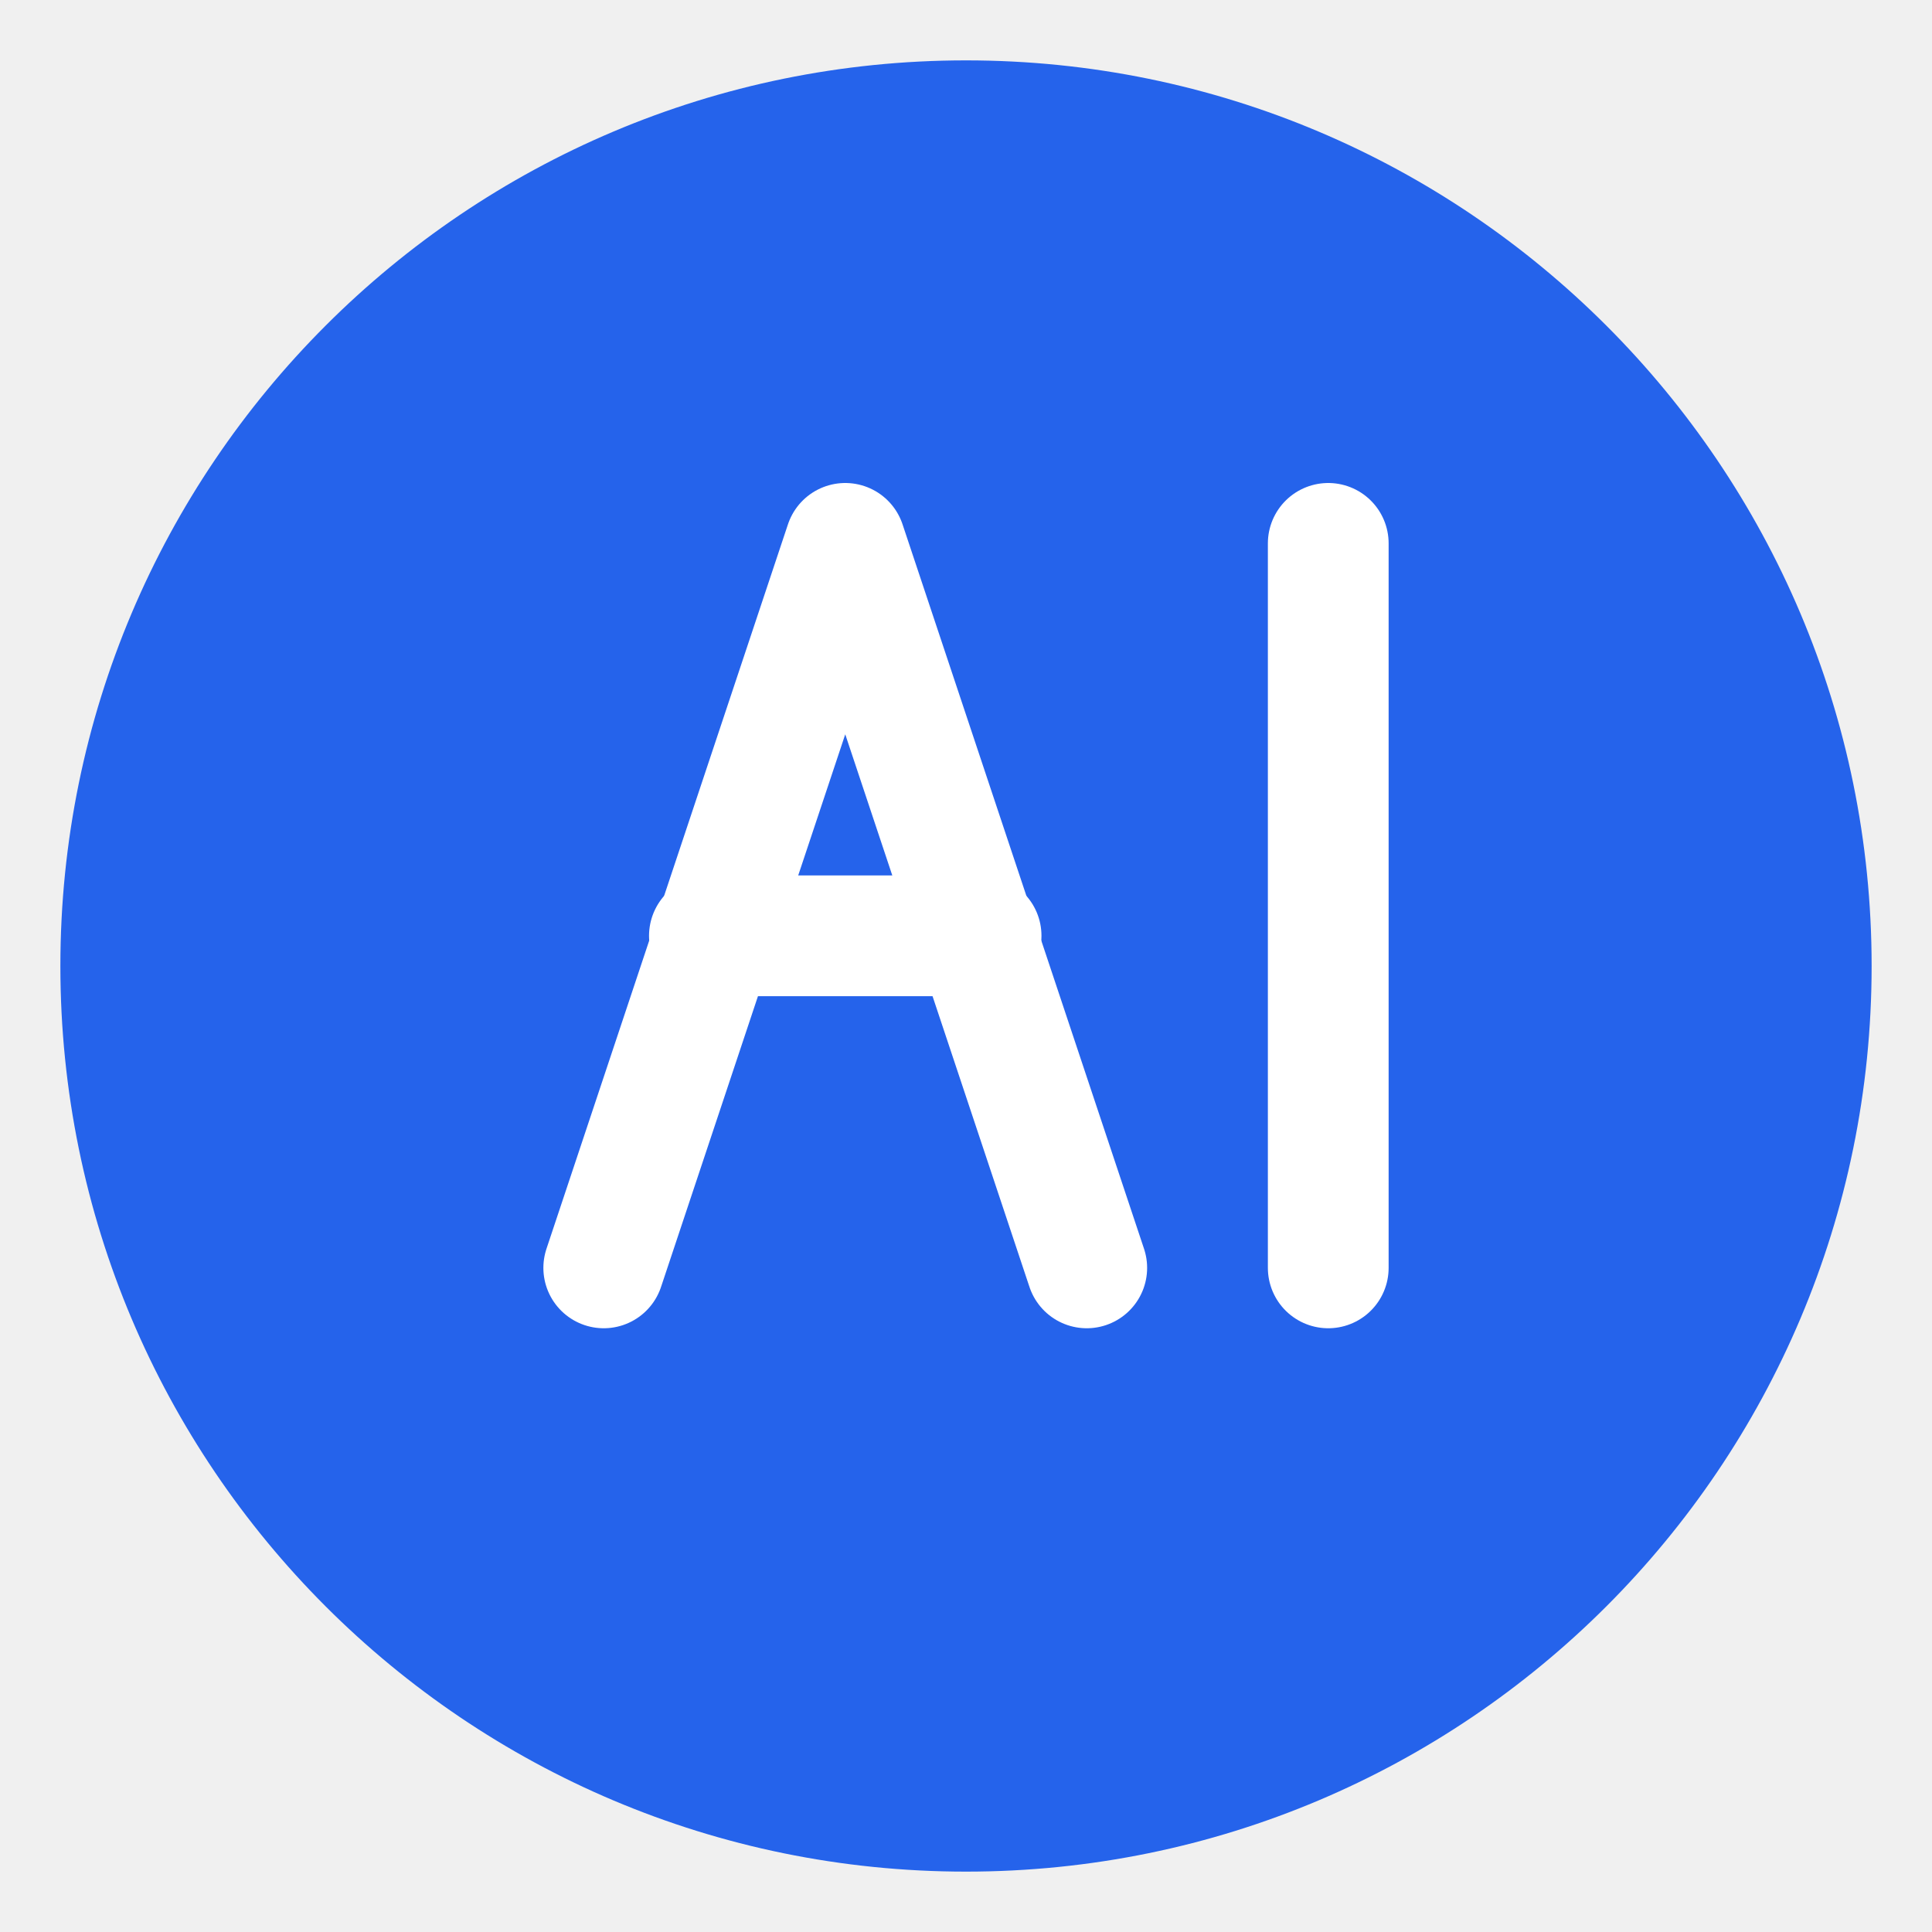
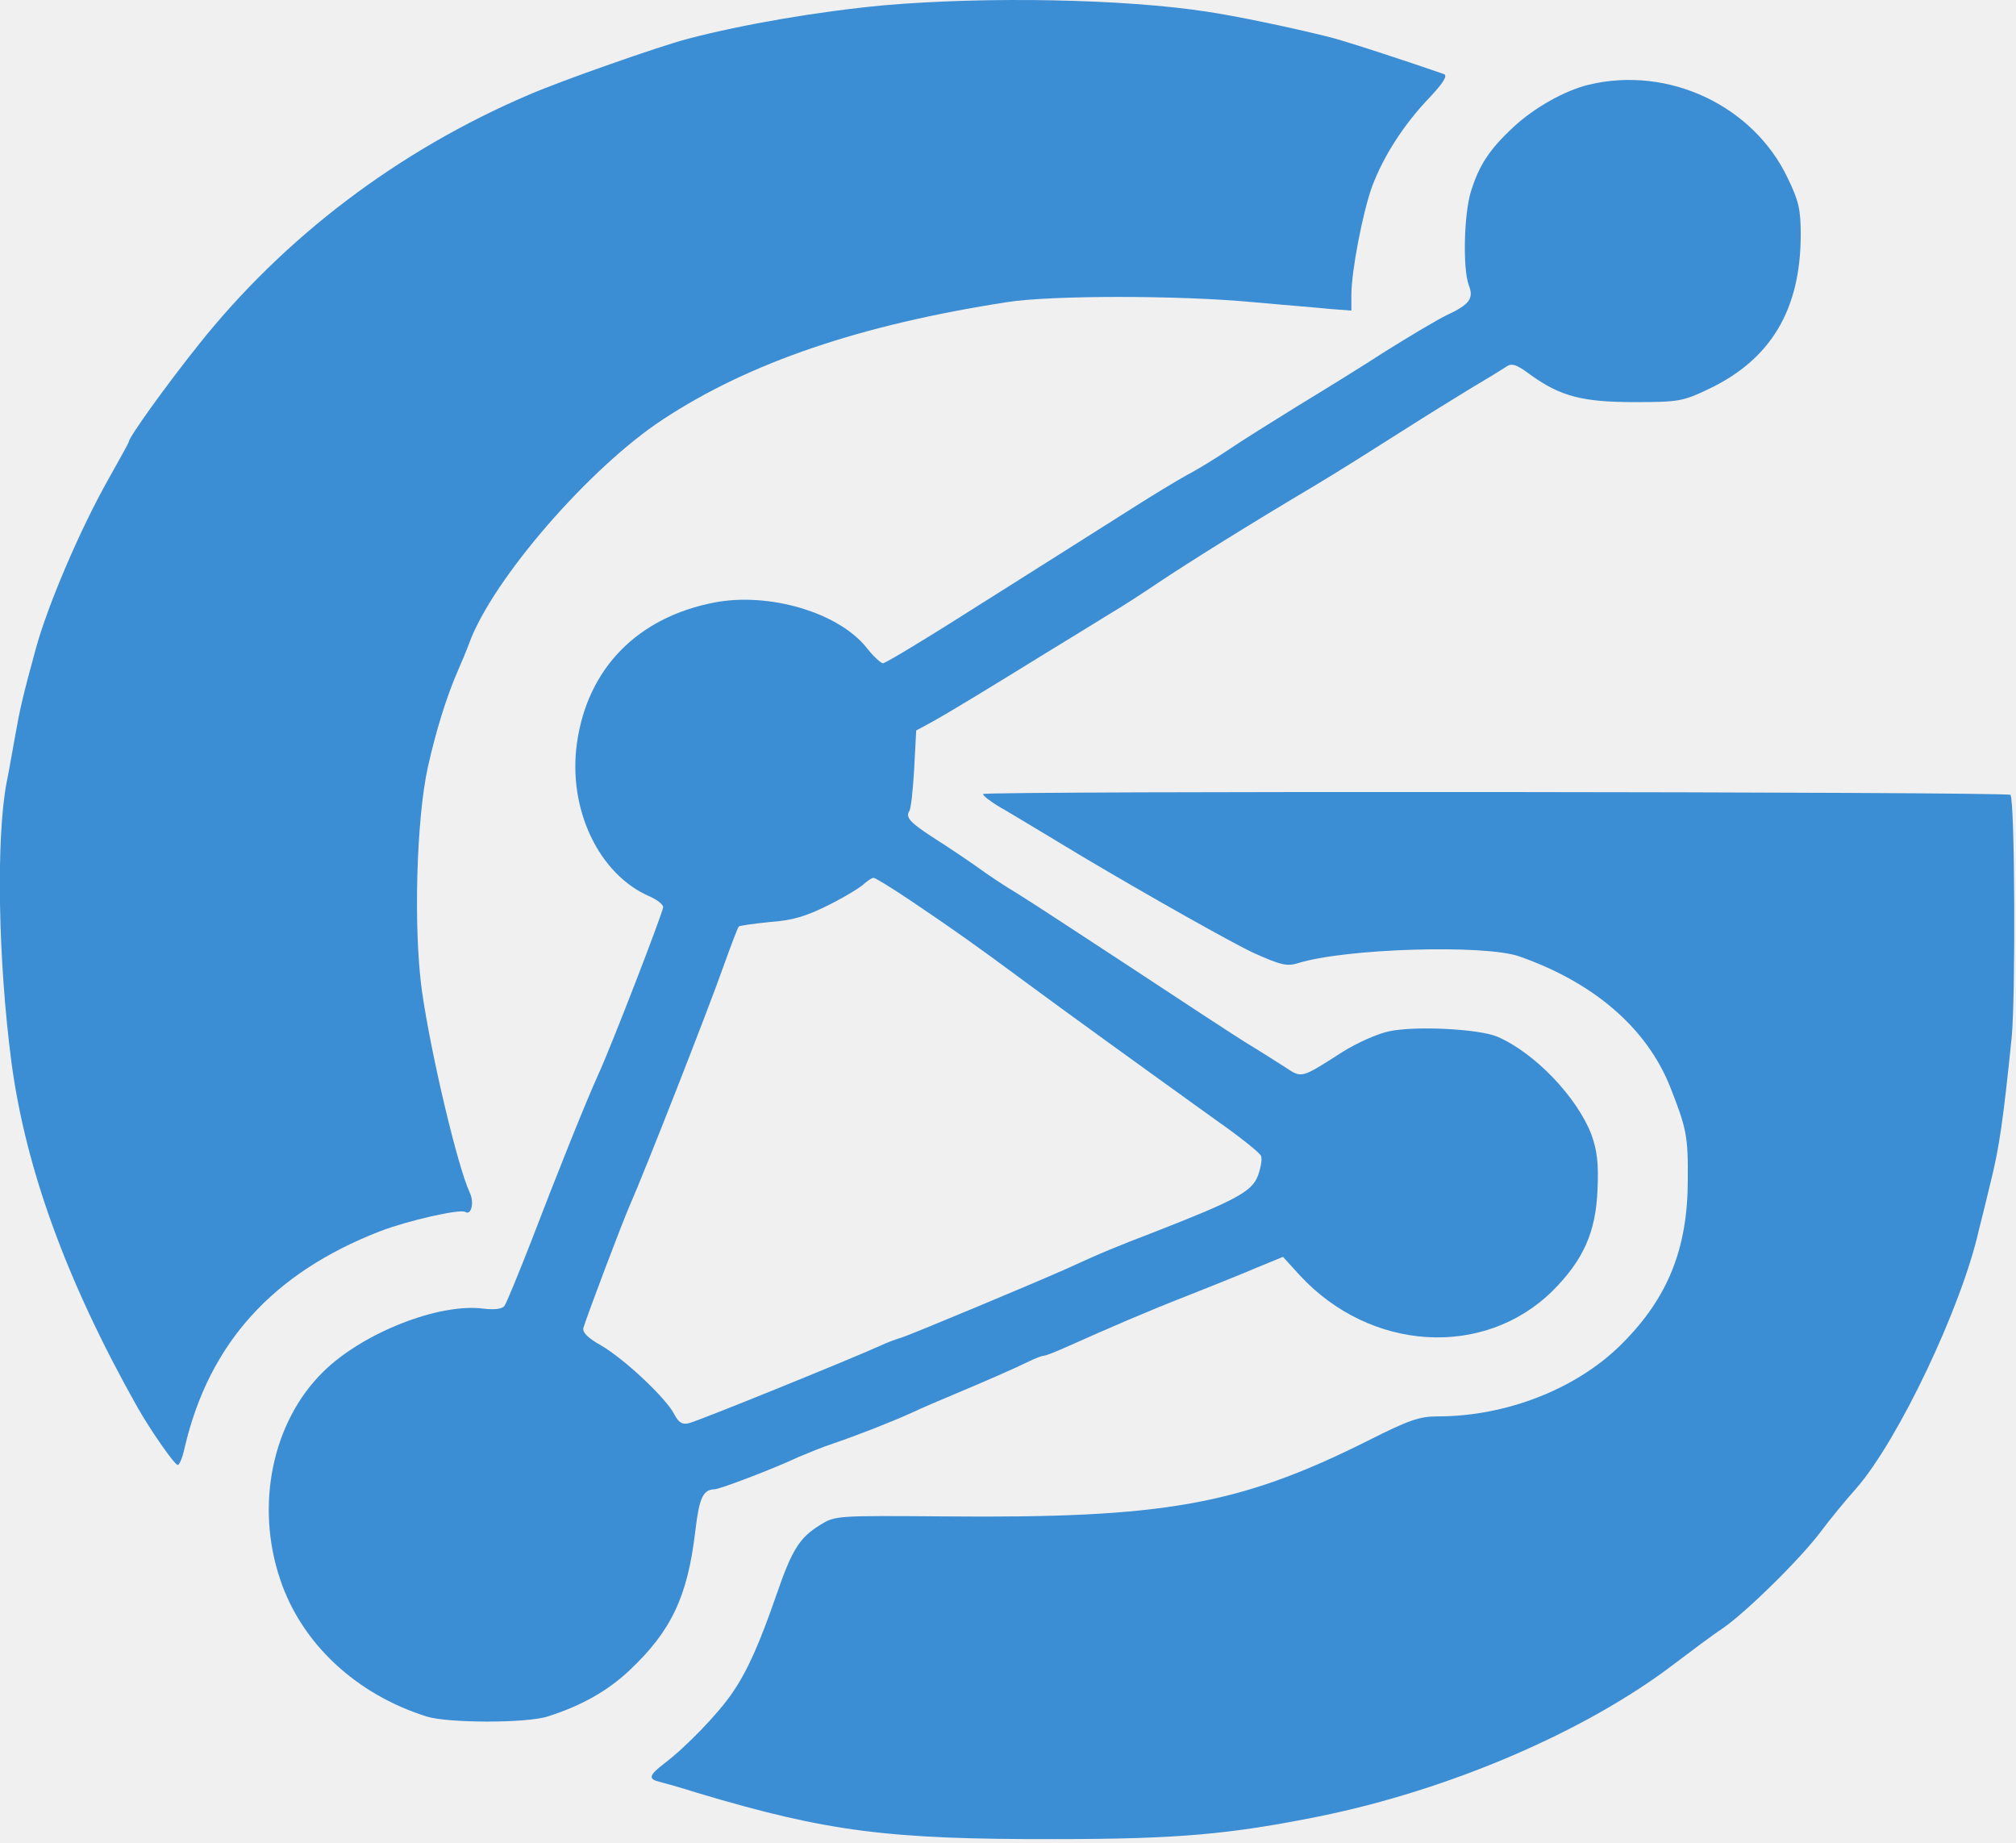
- <svg xmlns="http://www.w3.org/2000/svg" width="256" height="256" viewBox="0 0 256 256">
-   <circle cx="128" cy="128" r="120" fill="#2563EB" />
-   <g stroke="#FFFFFF" stroke-width="16" stroke-linecap="round" stroke-linejoin="round" fill="none">
-     <path d="M80 168 L112 72 L144 168" />
-     <path d="M94 124 H130" />
-     <path d="M176 72 V168" />
+ <svg xmlns="http://www.w3.org/2000/svg" viewBox="0 0 498 455">
+   <g transform="translate(-8.178676,462.8097) scale(0.1,-0.1)" fill="#3B8DD4" stroke="none">
+     <path d="M2265 4615 c-161 -15 -348 -47 -485 -83 -69 -18 -314 -104 -392 -138 -323 -138 -605 -352 -817 -619 -79 -99 -171 -227 -171 -238 0 -2 -22 -42 -48 -88 -71 -125 -152 -314 -182 -424 -31 -113 -39 -148 -50 -210 -7 -38 -16 -92 -22 -120 -26 -138 -21 -438 12 -690 35 -262 135 -539 311 -852 33 -58 92 -143 100 -143 4 0 12 19 17 43 60 257 217 431 482 534 67 26 198 56 211 48 15 -10 23 24 11 48 -30 65 -95 338 -118 498 -21 152 -14 424 15 554 20 89 46 173 74 237 8 18 21 49 28 68 58 158 298 434 478 552 214 141 489 234 851 290 109 17 424 17 605 0 77 -7 164 -14 193 -17 l52 -4 0 38 c0 60 28 204 51 268 28 75 78 153 141 219 35 37 46 55 37 59 -80 28 -253 85 -289 93 -97 24 -228 51 -295 61 -206 32 -547 38 -800 16z" />
+     <path d="M4007 4419 c-59 -14 -136 -57 -188 -106 -59 -55 -84 -94 -104 -159 -17 -56 -20 -190 -5 -230 13 -33 2 -48 -54 -74 -23 -11 -90 -51 -151 -89 -60 -39 -159 -100 -220 -137 -60 -37 -135 -84 -166 -105 -31 -21 -78 -50 -105 -64 -27 -15 -83 -49 -124 -75 -92 -58 -265 -168 -467 -295 -83 -52 -155 -95 -160 -95 -5 0 -24 17 -41 39 -70 87 -241 137 -376 111 -190 -37 -313 -163 -339 -347 -23 -163 54 -325 180 -379 18 -8 33 -20 33 -26 0 -12 -127 -341 -160 -413 -31 -68 -105 -253 -165 -410 -32 -82 -62 -155 -67 -162 -6 -8 -25 -10 -51 -7 -110 15 -300 -60 -397 -156 -126 -124 -168 -330 -106 -513 53 -158 187 -283 361 -338 53 -17 249 -17 300 0 85 27 149 64 202 114 103 97 143 182 162 341 10 85 19 105 48 106 12 0 142 49 208 80 22 9 60 25 85 33 56 19 141 52 194 76 23 11 70 31 106 46 76 32 143 61 184 81 16 8 33 14 37 14 5 0 32 11 61 24 101 45 193 85 293 124 55 22 131 52 168 68 l68 28 42 -46 c174 -188 455 -205 624 -38 76 76 107 145 111 250 3 66 -1 96 -15 136 -36 93 -140 202 -233 242 -46 19 -202 27 -267 13 -29 -6 -80 -29 -115 -51 -103 -66 -100 -65 -141 -38 -19 12 -64 41 -99 62 -35 22 -162 105 -283 185 -122 80 -247 162 -278 181 -32 19 -77 49 -100 66 -24 17 -70 48 -103 69 -64 41 -76 54 -66 70 4 5 9 52 12 104 l5 95 37 20 c47 26 142 84 283 171 61 37 132 81 158 97 26 15 80 50 120 77 75 50 220 141 392 243 55 33 147 91 205 128 58 37 137 86 175 109 39 23 78 47 87 53 14 10 25 7 61 -20 74 -53 128 -67 257 -67 108 0 119 2 182 32 154 73 228 196 228 382 0 62 -5 83 -32 139 -85 179 -294 278 -491 231z m-1676 -2015 c104 -70 159 -109 274 -194 97 -72 316 -230 483 -350 57 -40 106 -79 109 -87 3 -8 -1 -30 -8 -49 -15 -39 -54 -60 -259 -140 -86 -33 -126 -49 -215 -90 -83 -37 -383 -162 -405 -169 -14 -4 -38 -13 -55 -21 -68 -31 -452 -187 -472 -191 -16 -4 -25 2 -36 23 -21 40 -122 135 -180 169 -34 19 -47 33 -44 44 12 38 96 260 114 301 36 81 195 486 235 600 17 47 32 87 35 90 2 2 37 7 77 11 56 4 89 14 145 42 40 20 79 44 87 52 9 8 19 15 24 15 4 0 45 -25 91 -56z" />
+     <path d="M2510 2667 c0 -4 19 -19 43 -33 23 -13 114 -68 202 -121 158 -94 376 -217 425 -239 65 -29 80 -33 107 -25 117 37 463 47 548 17 185 -65 314 -177 372 -321 41 -104 45 -123 44 -231 0 -169 -49 -291 -162 -404 -110 -111 -285 -180 -455 -180 -46 0 -72 -9 -173 -60 -318 -159 -503 -192 -1046 -187 -267 2 -270 2 -307 -21 -52 -32 -70 -62 -108 -172 -43 -124 -72 -189 -110 -244 -33 -49 -114 -133 -167 -173 -39 -30 -41 -39 -10 -46 12 -3 54 -15 92 -27 321 -96 473 -115 885 -114 301 0 431 12 650 56 321 65 658 209 878 377 41 31 94 71 120 88 60 42 193 173 242 239 21 28 60 76 87 106 104 119 260 447 303 638 5 19 18 72 29 118 21 84 31 151 52 357 10 100 8 590 -3 600 -8 8 -2538 10 -2538 2z" />
  </g>
</svg>
